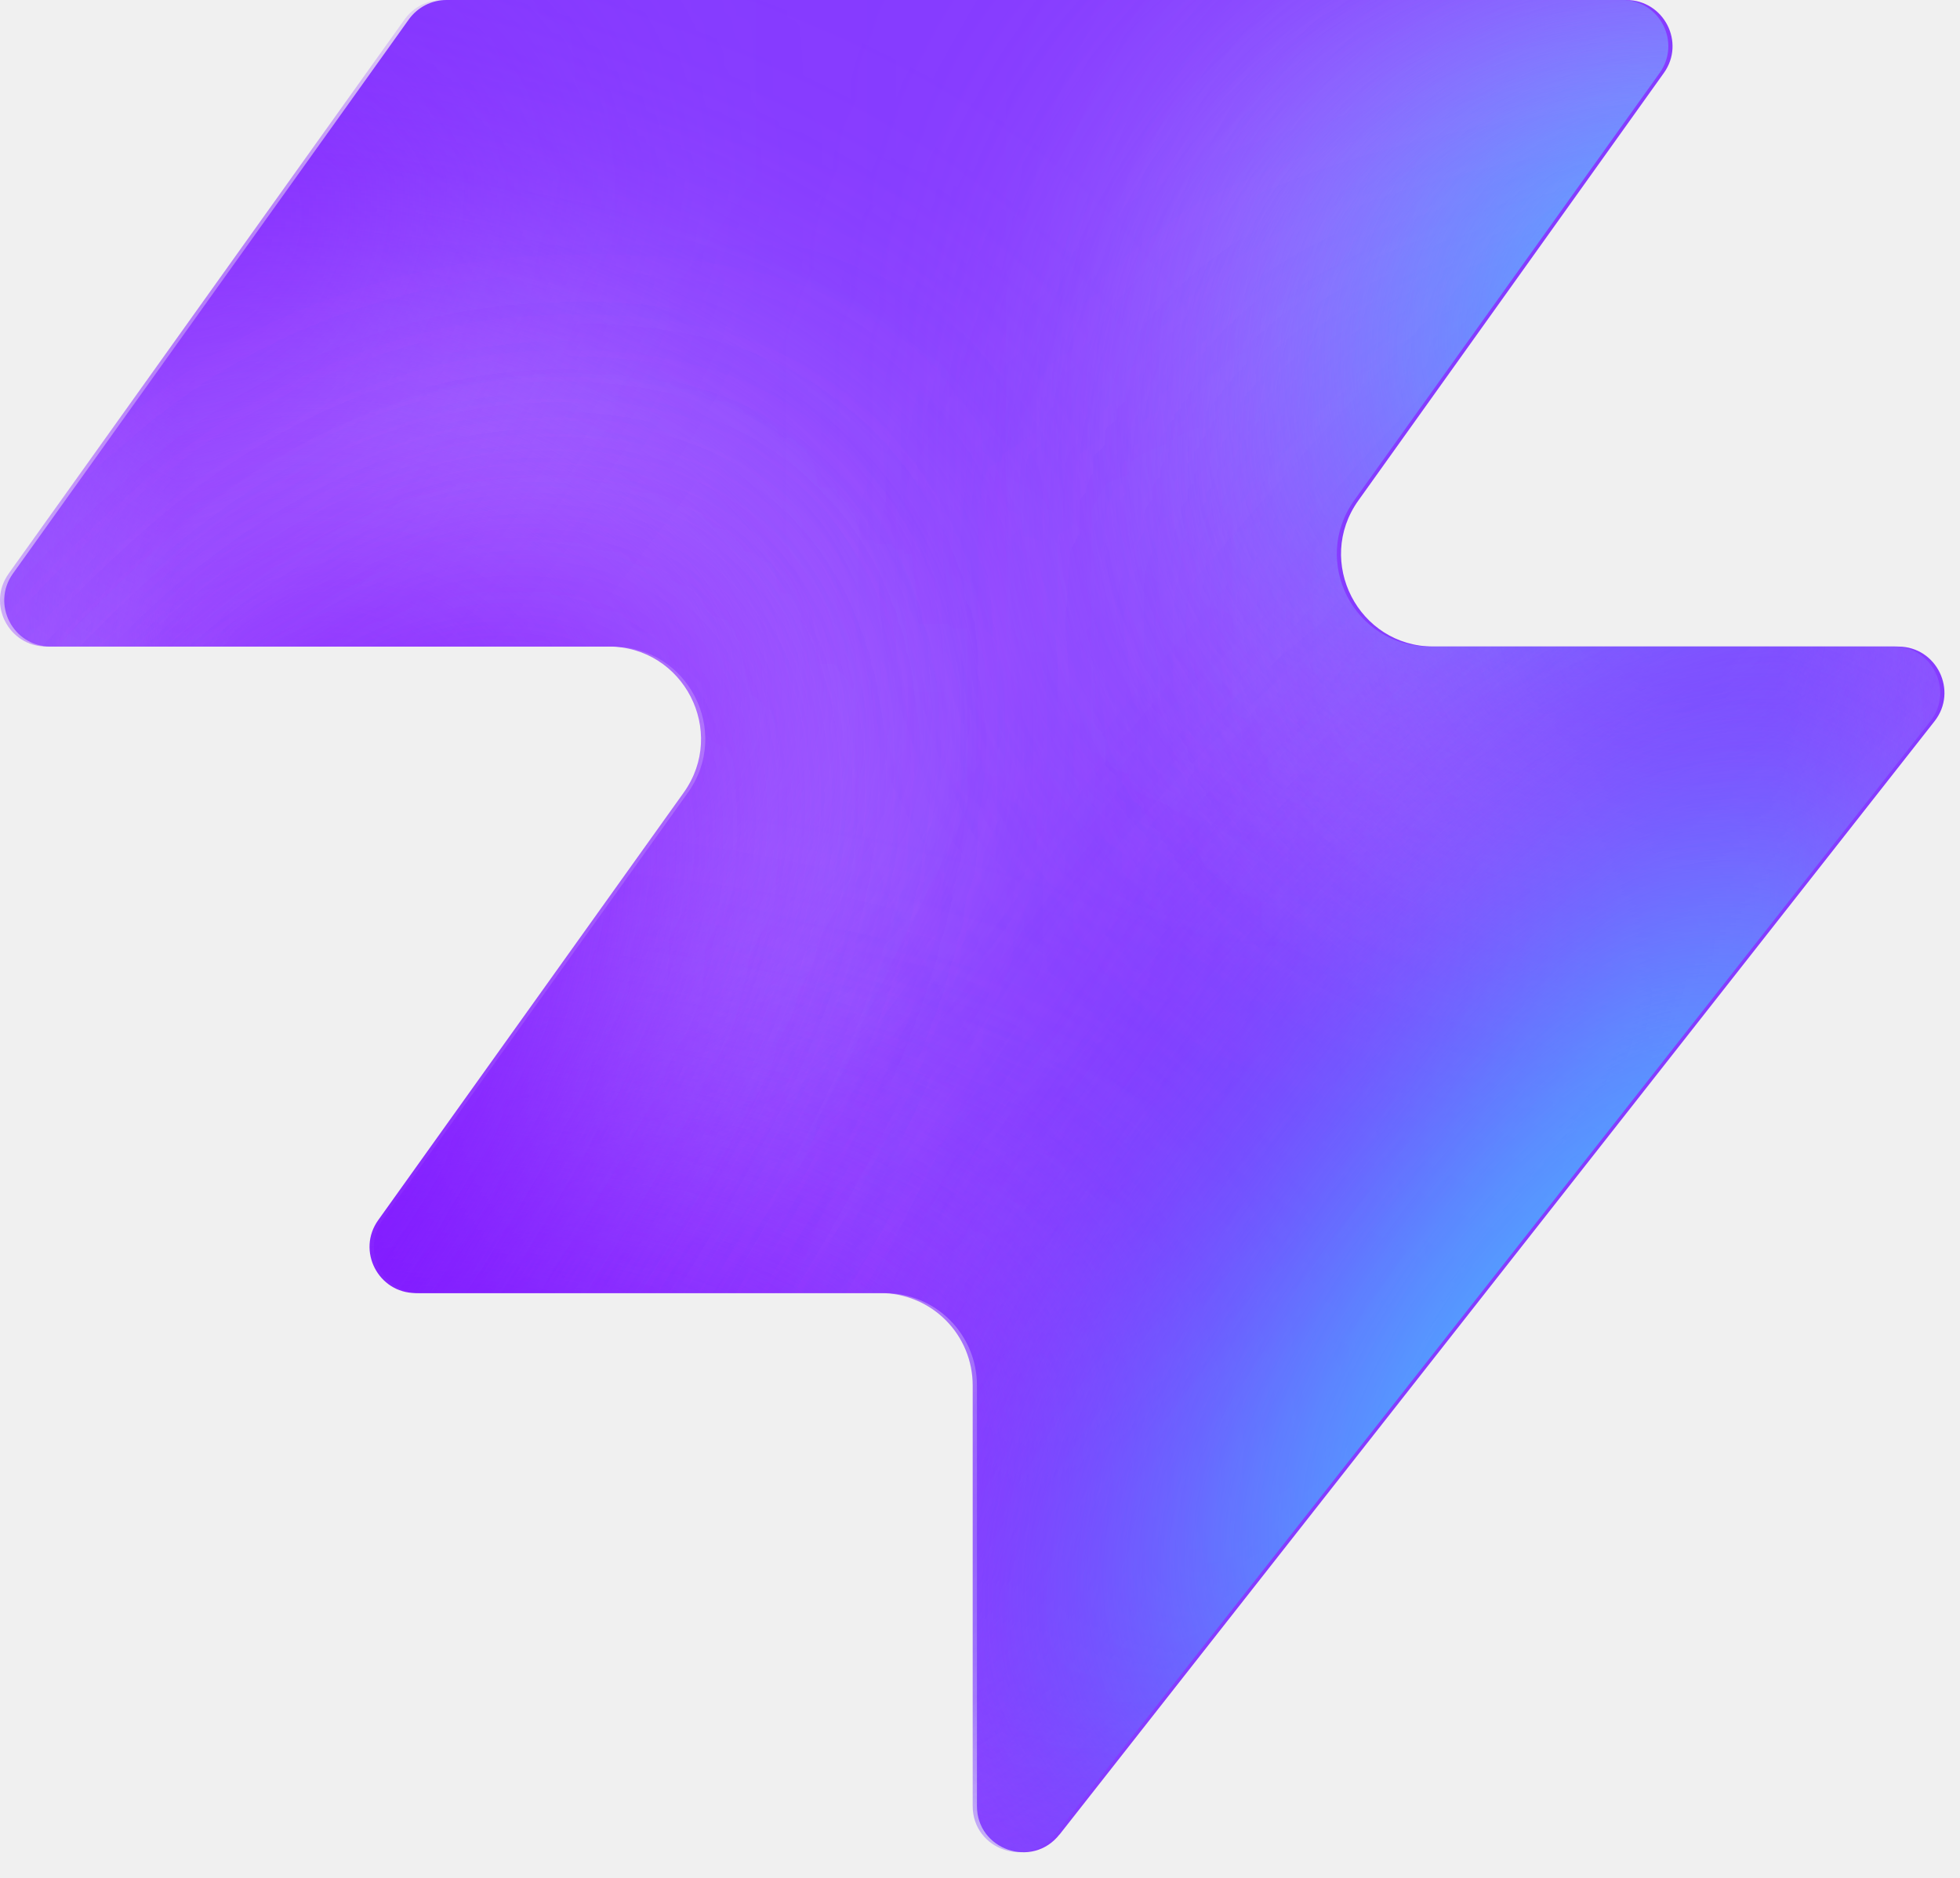
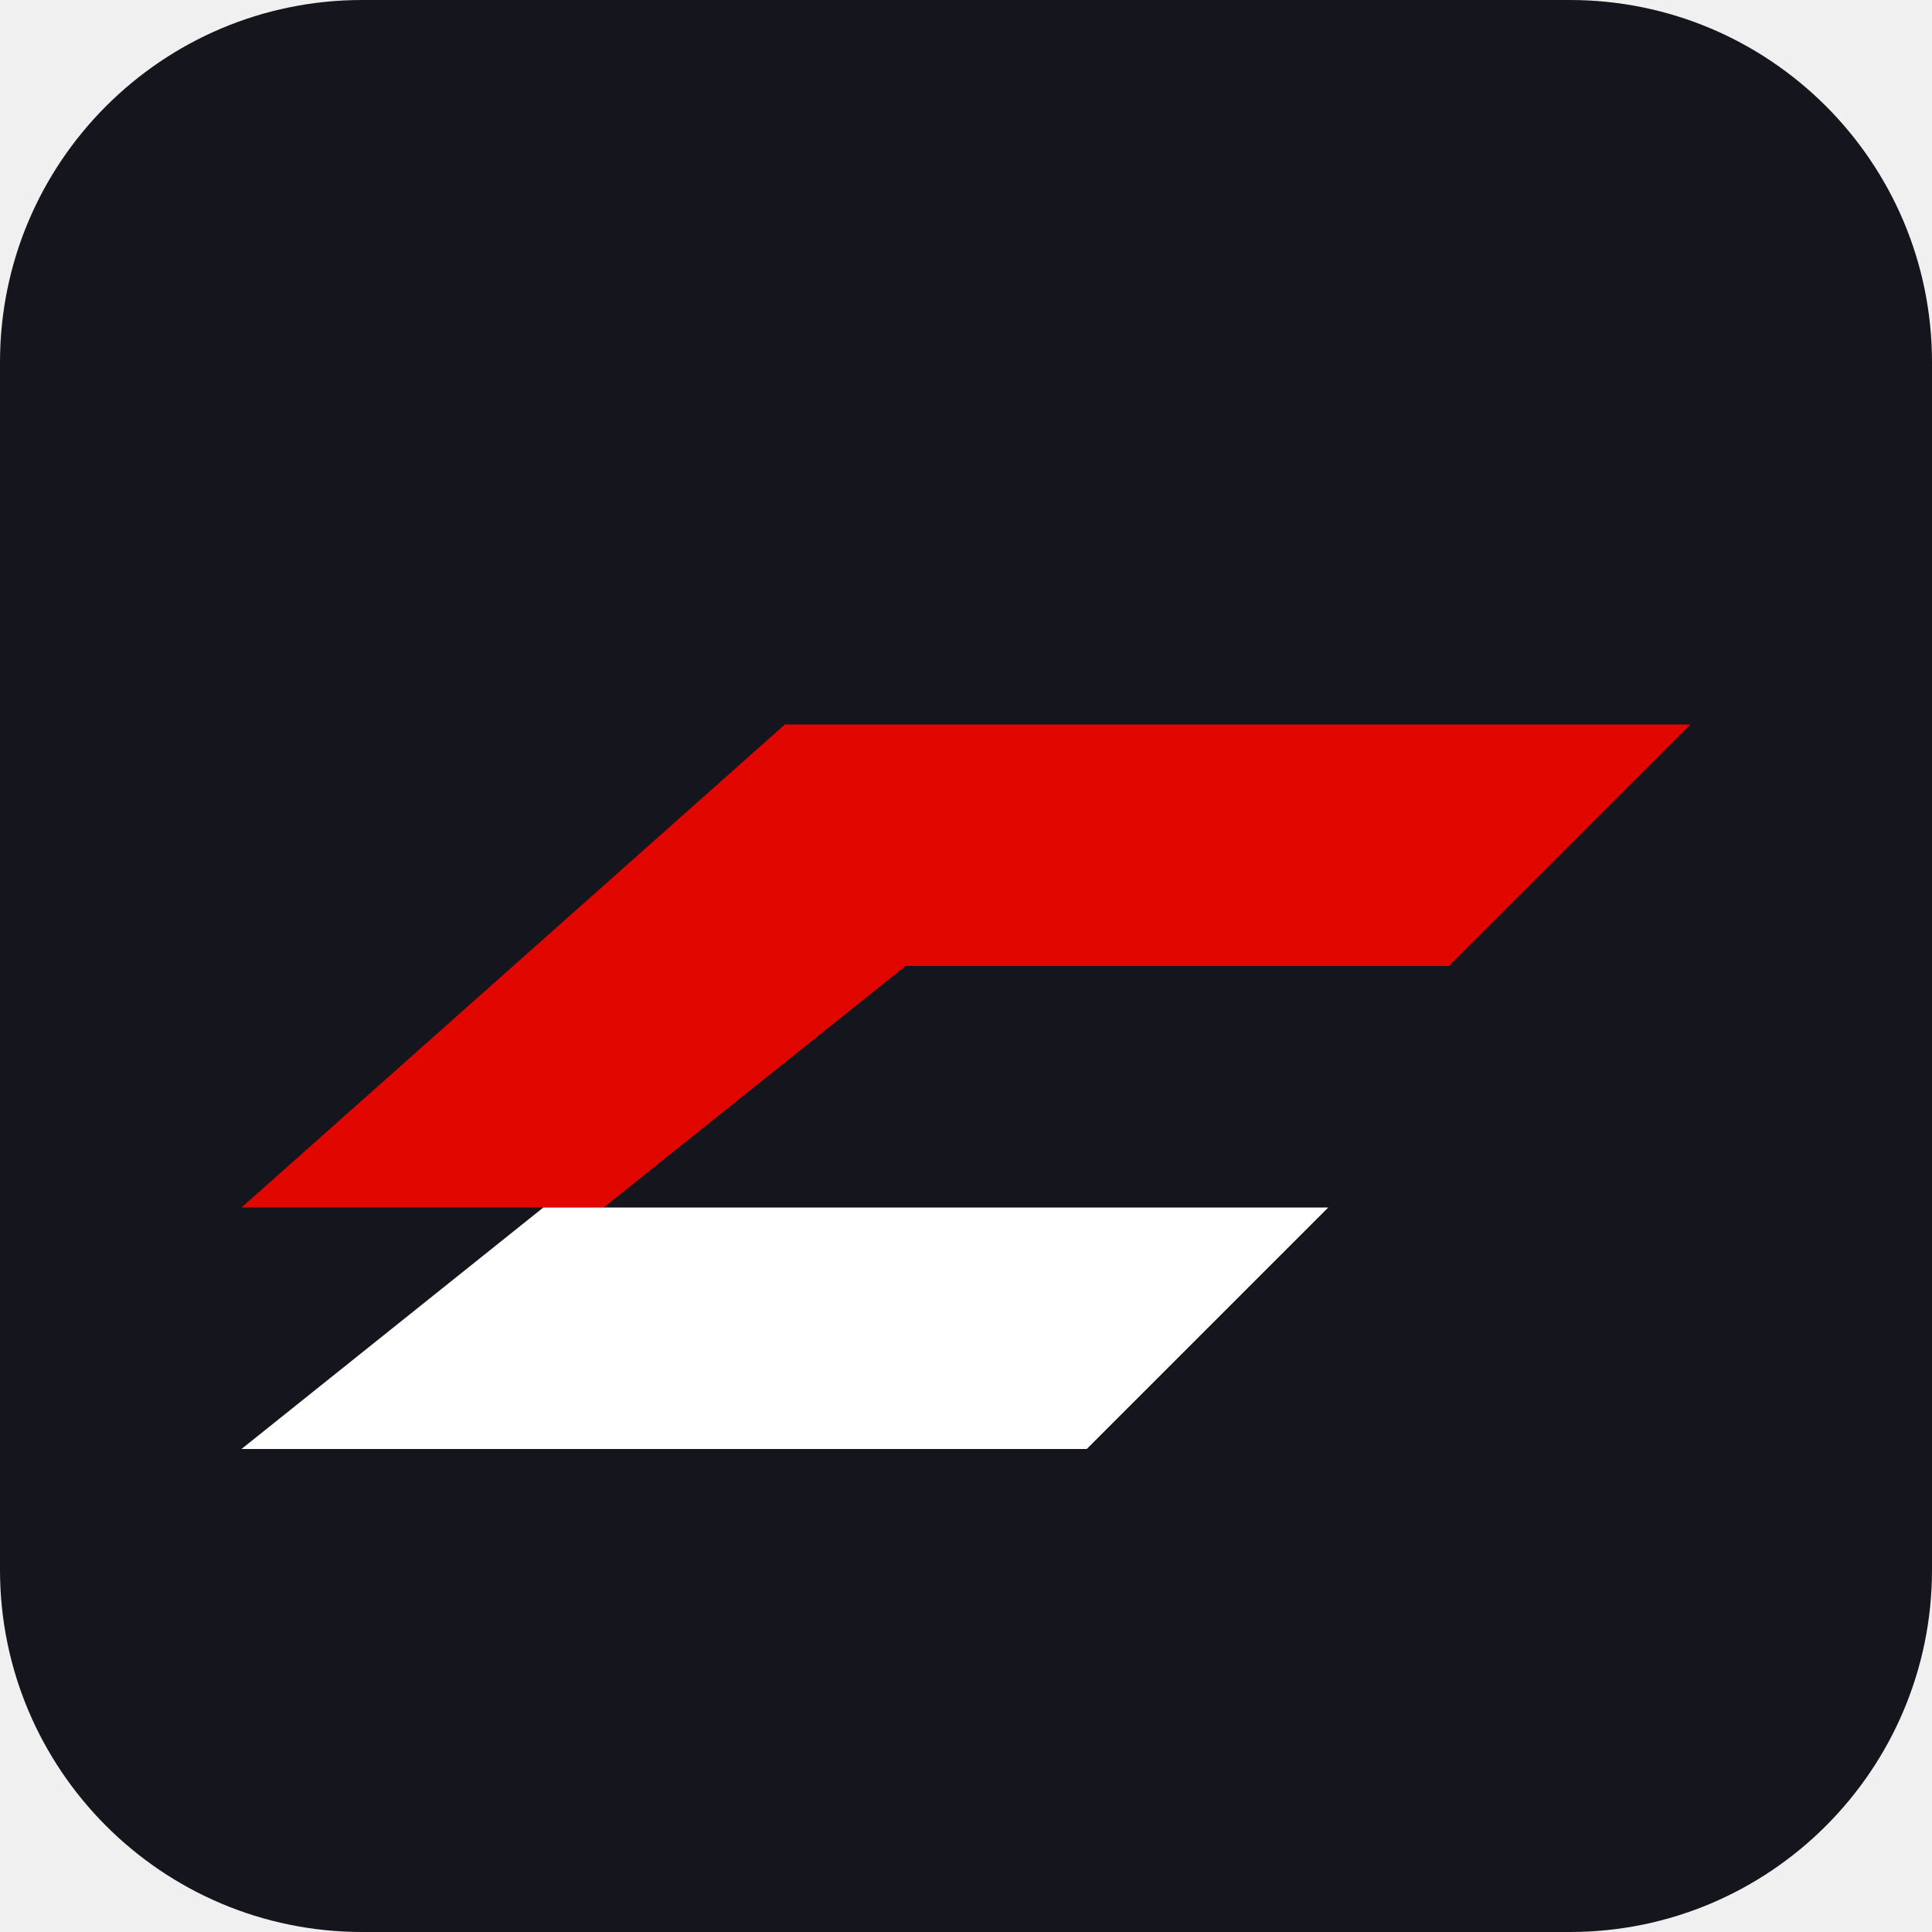
- <svg xmlns="http://www.w3.org/2000/svg" width="48" height="46" fill="none" viewBox="0 0 48 46">
-   <path fill="#863bff" d="M25.946 44.938c-.664.845-2.021.375-2.021-.698V33.937a2.26 2.26 0 0 0-2.262-2.262H10.287c-.92 0-1.456-1.04-.92-1.788l7.48-10.471c1.07-1.497 0-3.578-1.842-3.578H1.237c-.92 0-1.456-1.04-.92-1.788L10.013.474c.214-.297.556-.474.92-.474h28.894c.92 0 1.456 1.04.92 1.788l-7.48 10.471c-1.07 1.498 0 3.579 1.842 3.579h11.377c.943 0 1.473 1.088.89 1.83L25.947 44.94z" style="fill:#863bff;fill:color(display-p3 .525 .23 1);fill-opacity:1" />
-   <mask id="a" width="48" height="46" x="0" y="0" maskUnits="userSpaceOnUse" style="mask-type:alpha">
-     <path fill="#000" d="M25.842 44.938c-.664.844-2.021.375-2.021-.698V33.937a2.26 2.26 0 0 0-2.262-2.262H10.183c-.92 0-1.456-1.04-.92-1.788l7.48-10.471c1.07-1.498 0-3.579-1.842-3.579H1.133c-.92 0-1.456-1.04-.92-1.787L9.91.473c.214-.297.556-.474.92-.474h28.894c.92 0 1.456 1.04.92 1.788l-7.48 10.471c-1.07 1.498 0 3.578 1.842 3.578h11.377c.943 0 1.473 1.088.89 1.832L25.843 44.94z" style="fill:#000;fill-opacity:1" />
-   </mask>
-   <g mask="url(#a)">
-     <g filter="url(#b)">
-       <ellipse cx="5.508" cy="14.704" fill="#ede6ff" rx="5.508" ry="14.704" style="fill:#ede6ff;fill:color(display-p3 .927 .903 1);fill-opacity:1" transform="matrix(.00324 1 1 -.00324 -4.47 31.516)" />
-     </g>
-     <g filter="url(#c)">
-       <ellipse cx="10.399" cy="29.851" fill="#ede6ff" rx="10.399" ry="29.851" style="fill:#ede6ff;fill:color(display-p3 .927 .903 1);fill-opacity:1" transform="matrix(.00324 1 1 -.00324 -39.328 7.883)" />
-     </g>
-     <g filter="url(#d)">
-       <ellipse cx="5.508" cy="30.487" fill="#7e14ff" rx="5.508" ry="30.487" style="fill:#7e14ff;fill:color(display-p3 .492 .077 1);fill-opacity:1" transform="rotate(89.814 -25.913 -14.639)scale(1 -1)" />
-     </g>
-     <g filter="url(#e)">
-       <ellipse cx="5.508" cy="30.599" fill="#7e14ff" rx="5.508" ry="30.599" style="fill:#7e14ff;fill:color(display-p3 .492 .077 1);fill-opacity:1" transform="rotate(89.814 -32.644 -3.334)scale(1 -1)" />
-     </g>
-     <g filter="url(#f)">
-       <ellipse cx="5.508" cy="30.599" fill="#7e14ff" rx="5.508" ry="30.599" style="fill:#7e14ff;fill:color(display-p3 .492 .077 1);fill-opacity:1" transform="matrix(.00324 1 1 -.00324 -34.34 30.47)" />
-     </g>
-     <g filter="url(#g)">
-       <ellipse cx="14.072" cy="22.078" fill="#ede6ff" rx="14.072" ry="22.078" style="fill:#ede6ff;fill:color(display-p3 .927 .903 1);fill-opacity:1" transform="rotate(93.35 24.506 48.493)scale(-1 1)" />
-     </g>
-     <g filter="url(#h)">
-       <ellipse cx="3.47" cy="21.501" fill="#7e14ff" rx="3.47" ry="21.501" style="fill:#7e14ff;fill:color(display-p3 .492 .077 1);fill-opacity:1" transform="rotate(89.009 28.708 47.59)scale(-1 1)" />
-     </g>
-     <g filter="url(#i)">
-       <ellipse cx="3.47" cy="21.501" fill="#7e14ff" rx="3.47" ry="21.501" style="fill:#7e14ff;fill:color(display-p3 .492 .077 1);fill-opacity:1" transform="rotate(89.009 28.708 47.59)scale(-1 1)" />
-     </g>
-     <g filter="url(#j)">
-       <ellipse cx=".387" cy="8.972" fill="#7e14ff" rx="4.407" ry="29.108" style="fill:#7e14ff;fill:color(display-p3 .492 .077 1);fill-opacity:1" transform="rotate(39.51 .387 8.972)" />
-     </g>
-     <g filter="url(#k)">
-       <ellipse cx="47.523" cy="-6.092" fill="#7e14ff" rx="4.407" ry="29.108" style="fill:#7e14ff;fill:color(display-p3 .492 .077 1);fill-opacity:1" transform="rotate(37.892 47.523 -6.092)" />
-     </g>
-     <g filter="url(#l)">
-       <ellipse cx="41.412" cy="6.333" fill="#47bfff" rx="5.971" ry="9.665" style="fill:#47bfff;fill:color(display-p3 .28 .748 1);fill-opacity:1" transform="rotate(37.892 41.412 6.333)" />
-     </g>
-     <g filter="url(#m)">
-       <ellipse cx="-1.879" cy="38.332" fill="#7e14ff" rx="4.407" ry="29.108" style="fill:#7e14ff;fill:color(display-p3 .492 .077 1);fill-opacity:1" transform="rotate(37.892 -1.88 38.332)" />
-     </g>
-     <g filter="url(#n)">
-       <ellipse cx="-1.879" cy="38.332" fill="#7e14ff" rx="4.407" ry="29.108" style="fill:#7e14ff;fill:color(display-p3 .492 .077 1);fill-opacity:1" transform="rotate(37.892 -1.88 38.332)" />
-     </g>
-     <g filter="url(#o)">
-       <ellipse cx="35.651" cy="29.907" fill="#7e14ff" rx="4.407" ry="29.108" style="fill:#7e14ff;fill:color(display-p3 .492 .077 1);fill-opacity:1" transform="rotate(37.892 35.651 29.907)" />
-     </g>
-     <g filter="url(#p)">
-       <ellipse cx="38.418" cy="32.4" fill="#47bfff" rx="5.971" ry="15.297" style="fill:#47bfff;fill:color(display-p3 .28 .748 1);fill-opacity:1" transform="rotate(37.892 38.418 32.4)" />
-     </g>
-   </g>
-   <defs>
-     <filter id="b" width="60.045" height="41.654" x="-19.77" y="16.149" color-interpolation-filters="sRGB" filterUnits="userSpaceOnUse">
-       <feFlood flood-opacity="0" result="BackgroundImageFix" />
-       <feBlend in="SourceGraphic" in2="BackgroundImageFix" result="shape" />
-       <feGaussianBlur result="effect1_foregroundBlur_2002_17158" stdDeviation="7.659" />
-     </filter>
-     <filter id="c" width="90.34" height="51.437" x="-54.613" y="-7.533" color-interpolation-filters="sRGB" filterUnits="userSpaceOnUse">
-       <feFlood flood-opacity="0" result="BackgroundImageFix" />
-       <feBlend in="SourceGraphic" in2="BackgroundImageFix" result="shape" />
-       <feGaussianBlur result="effect1_foregroundBlur_2002_17158" stdDeviation="7.659" />
-     </filter>
-     <filter id="d" width="79.355" height="29.4" x="-49.64" y="2.03" color-interpolation-filters="sRGB" filterUnits="userSpaceOnUse">
-       <feFlood flood-opacity="0" result="BackgroundImageFix" />
-       <feBlend in="SourceGraphic" in2="BackgroundImageFix" result="shape" />
-       <feGaussianBlur result="effect1_foregroundBlur_2002_17158" stdDeviation="4.596" />
-     </filter>
-     <filter id="e" width="79.579" height="29.4" x="-45.045" y="20.029" color-interpolation-filters="sRGB" filterUnits="userSpaceOnUse">
-       <feFlood flood-opacity="0" result="BackgroundImageFix" />
-       <feBlend in="SourceGraphic" in2="BackgroundImageFix" result="shape" />
-       <feGaussianBlur result="effect1_foregroundBlur_2002_17158" stdDeviation="4.596" />
-     </filter>
-     <filter id="f" width="79.579" height="29.4" x="-43.513" y="21.178" color-interpolation-filters="sRGB" filterUnits="userSpaceOnUse">
-       <feFlood flood-opacity="0" result="BackgroundImageFix" />
-       <feBlend in="SourceGraphic" in2="BackgroundImageFix" result="shape" />
-       <feGaussianBlur result="effect1_foregroundBlur_2002_17158" stdDeviation="4.596" />
-     </filter>
-     <filter id="g" width="74.749" height="58.852" x="15.756" y="-17.901" color-interpolation-filters="sRGB" filterUnits="userSpaceOnUse">
-       <feFlood flood-opacity="0" result="BackgroundImageFix" />
-       <feBlend in="SourceGraphic" in2="BackgroundImageFix" result="shape" />
-       <feGaussianBlur result="effect1_foregroundBlur_2002_17158" stdDeviation="7.659" />
-     </filter>
-     <filter id="h" width="61.377" height="25.362" x="23.548" y="2.284" color-interpolation-filters="sRGB" filterUnits="userSpaceOnUse">
-       <feFlood flood-opacity="0" result="BackgroundImageFix" />
-       <feBlend in="SourceGraphic" in2="BackgroundImageFix" result="shape" />
-       <feGaussianBlur result="effect1_foregroundBlur_2002_17158" stdDeviation="4.596" />
-     </filter>
-     <filter id="i" width="61.377" height="25.362" x="23.548" y="2.284" color-interpolation-filters="sRGB" filterUnits="userSpaceOnUse">
-       <feFlood flood-opacity="0" result="BackgroundImageFix" />
-       <feBlend in="SourceGraphic" in2="BackgroundImageFix" result="shape" />
-       <feGaussianBlur result="effect1_foregroundBlur_2002_17158" stdDeviation="4.596" />
-     </filter>
-     <filter id="j" width="56.045" height="63.649" x="-27.636" y="-22.853" color-interpolation-filters="sRGB" filterUnits="userSpaceOnUse">
-       <feFlood flood-opacity="0" result="BackgroundImageFix" />
-       <feBlend in="SourceGraphic" in2="BackgroundImageFix" result="shape" />
-       <feGaussianBlur result="effect1_foregroundBlur_2002_17158" stdDeviation="4.596" />
-     </filter>
-     <filter id="k" width="54.814" height="64.646" x="20.116" y="-38.415" color-interpolation-filters="sRGB" filterUnits="userSpaceOnUse">
-       <feFlood flood-opacity="0" result="BackgroundImageFix" />
-       <feBlend in="SourceGraphic" in2="BackgroundImageFix" result="shape" />
-       <feGaussianBlur result="effect1_foregroundBlur_2002_17158" stdDeviation="4.596" />
-     </filter>
-     <filter id="l" width="33.541" height="35.313" x="24.641" y="-11.323" color-interpolation-filters="sRGB" filterUnits="userSpaceOnUse">
-       <feFlood flood-opacity="0" result="BackgroundImageFix" />
-       <feBlend in="SourceGraphic" in2="BackgroundImageFix" result="shape" />
-       <feGaussianBlur result="effect1_foregroundBlur_2002_17158" stdDeviation="4.596" />
-     </filter>
-     <filter id="m" width="54.814" height="64.646" x="-29.286" y="6.009" color-interpolation-filters="sRGB" filterUnits="userSpaceOnUse">
-       <feFlood flood-opacity="0" result="BackgroundImageFix" />
-       <feBlend in="SourceGraphic" in2="BackgroundImageFix" result="shape" />
-       <feGaussianBlur result="effect1_foregroundBlur_2002_17158" stdDeviation="4.596" />
-     </filter>
-     <filter id="n" width="54.814" height="64.646" x="-29.286" y="6.009" color-interpolation-filters="sRGB" filterUnits="userSpaceOnUse">
-       <feFlood flood-opacity="0" result="BackgroundImageFix" />
-       <feBlend in="SourceGraphic" in2="BackgroundImageFix" result="shape" />
-       <feGaussianBlur result="effect1_foregroundBlur_2002_17158" stdDeviation="4.596" />
-     </filter>
-     <filter id="o" width="54.814" height="64.646" x="8.244" y="-2.416" color-interpolation-filters="sRGB" filterUnits="userSpaceOnUse">
-       <feFlood flood-opacity="0" result="BackgroundImageFix" />
-       <feBlend in="SourceGraphic" in2="BackgroundImageFix" result="shape" />
-       <feGaussianBlur result="effect1_foregroundBlur_2002_17158" stdDeviation="4.596" />
-     </filter>
-     <filter id="p" width="39.409" height="43.623" x="18.713" y="10.588" color-interpolation-filters="sRGB" filterUnits="userSpaceOnUse">
-       <feFlood flood-opacity="0" result="BackgroundImageFix" />
-       <feBlend in="SourceGraphic" in2="BackgroundImageFix" result="shape" />
-       <feGaussianBlur result="effect1_foregroundBlur_2002_17158" stdDeviation="4.596" />
-     </filter>
-   </defs>
+ <svg xmlns="http://www.w3.org/2000/svg" viewBox="0 0 64 64">
+   <rect width="64" height="64" rx="12" fill="#15151e" />
+   <path d="M8 40 L26 24 H56 L48 32 H30 L20 40 Z" fill="#e10600" />
+   <path d="M8 48 L18 40 H44 L36 48 Z" fill="#fff" />
</svg>
